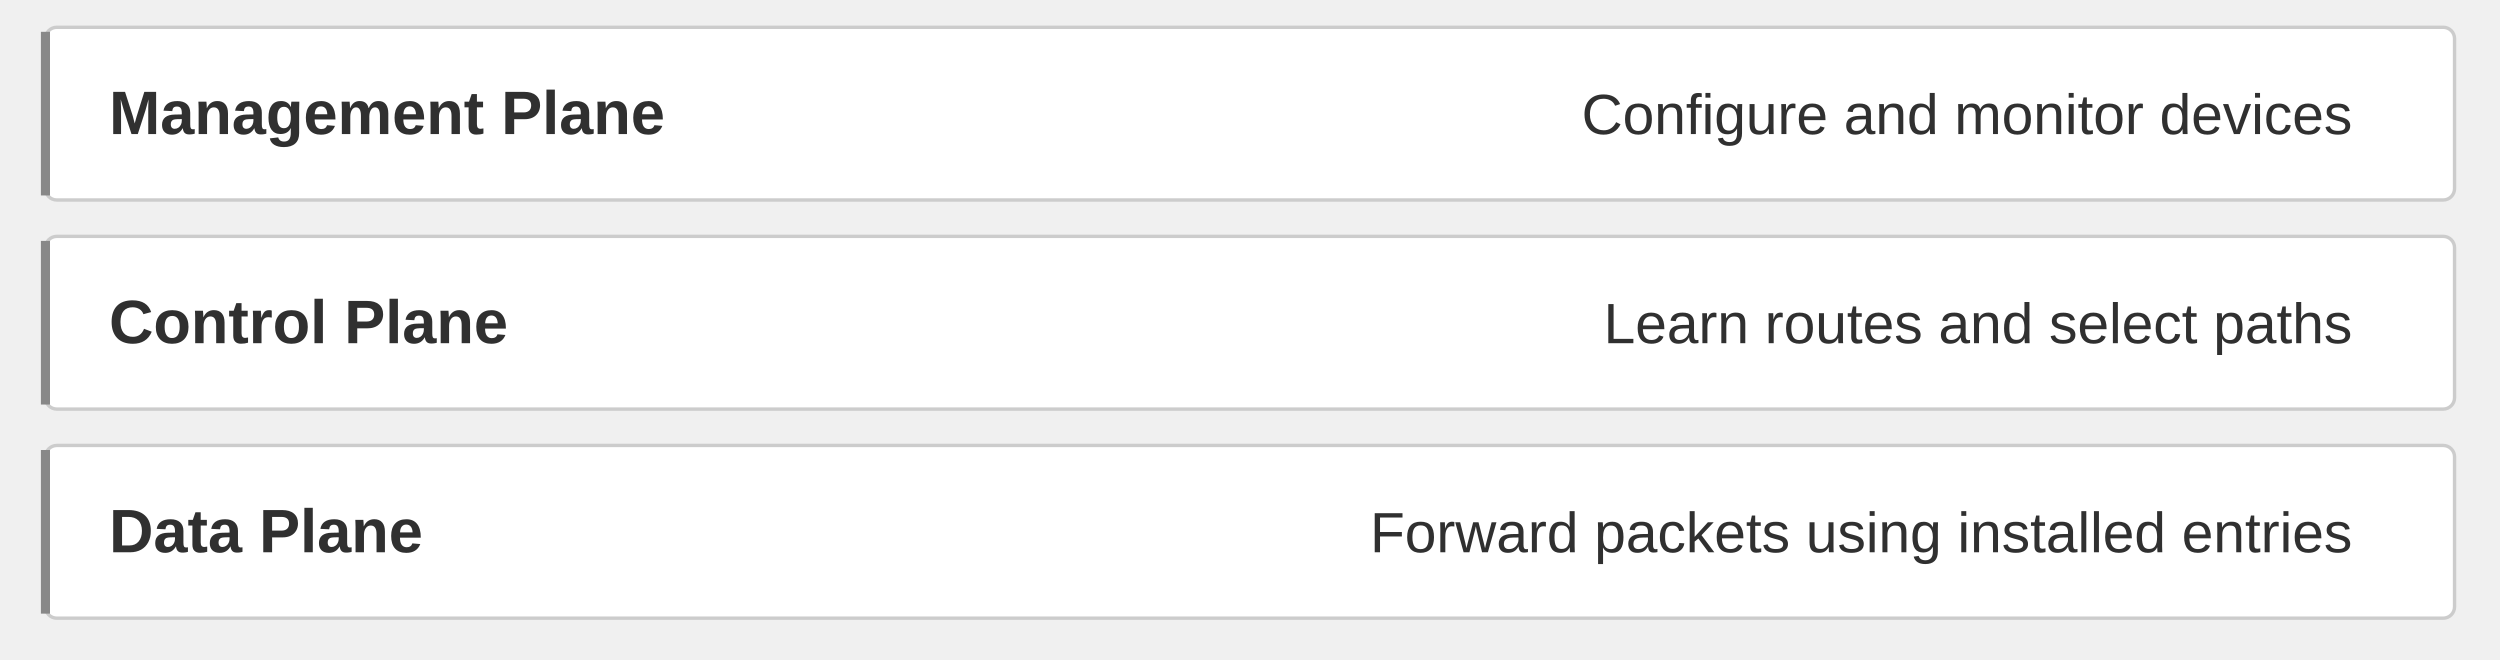
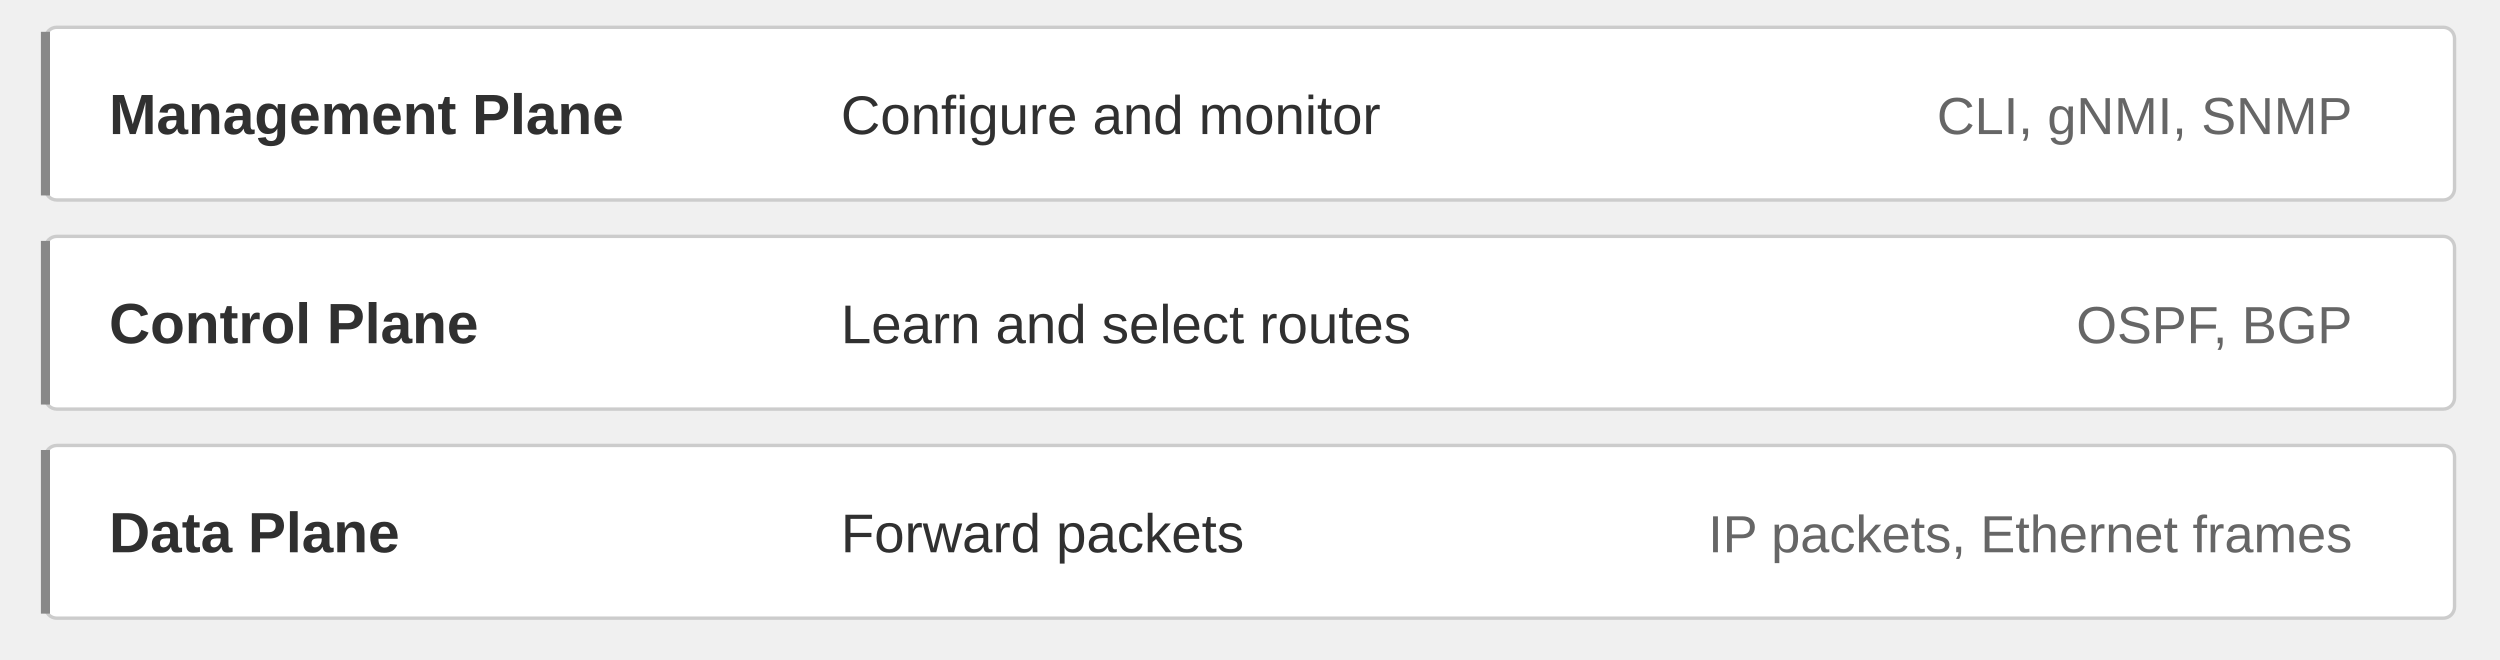
- <svg xmlns="http://www.w3.org/2000/svg" width="1100" height="290" viewBox="0 0 1100 290" role="img" aria-label="three-planes">
+ <svg xmlns="http://www.w3.org/2000/svg" width="1100" height="290" viewBox="0 0 1100 290" role="img" aria-label="Management Plane configures and monitors. Control Plane learns and selects routes. Data Plane forwards packets.">
  <defs>
    <marker id="a" viewBox="0 0 10 10" refX="10" refY="5" markerUnits="userSpaceOnUse" markerWidth="10" markerHeight="10" orient="auto-start-reverse">
      <path d="M0 0L10 5L0 10z" fill="#888888" />
    </marker>
    <marker id="a-grey" viewBox="0 0 10 10" refX="10" refY="5" markerUnits="userSpaceOnUse" markerWidth="10" markerHeight="10" orient="auto-start-reverse">
      <path d="M0 0L10 5L0 10z" fill="#888888" />
    </marker>
  </defs>
  <g font-family="Arial, Liberation Sans, sans-serif">
    <rect x="20" y="12" width="1060" height="76" rx="5" fill="#ffffff" stroke="#cccccc" stroke-width="1.5" />
    <path d="M20,14 L20,86" fill="none" stroke="#888888" stroke-width="4" />
-     <text x="48" y="59" font-size="27" text-anchor="start" font-weight="700" fill="#303030">Management Plane</text>
-     <text x="1035" y="59" font-size="25" text-anchor="end" font-weight="400" fill="#303030">Configure and monitor devices</text>
+     <text x="48" y="59" font-size="25" text-anchor="start" font-weight="700" fill="#303030">Management Plane</text>
+     <text x="370" y="59" font-size="24" text-anchor="start" font-weight="400" fill="#303030">Configure and monitor</text>
+     <text x="1035" y="59" font-size="23" text-anchor="end" font-weight="400" fill="#666666">CLI, gNMI, SNMP</text>
    <rect x="20" y="104" width="1060" height="76" rx="5" fill="#ffffff" stroke="#cccccc" stroke-width="1.5" />
    <path d="M20,106 L20,178" fill="none" stroke="#888888" stroke-width="4" />
-     <text x="48" y="151" font-size="27" text-anchor="start" font-weight="700" fill="#303030">Control Plane</text>
-     <text x="1035" y="151" font-size="25" text-anchor="end" font-weight="400" fill="#303030">Learn routes and select paths</text>
+     <text x="48" y="151" font-size="25" text-anchor="start" font-weight="700" fill="#303030">Control Plane</text>
+     <text x="370" y="151" font-size="24" text-anchor="start" font-weight="400" fill="#303030">Learn and select routes</text>
+     <text x="1035" y="151" font-size="23" text-anchor="end" font-weight="400" fill="#666666">OSPF, BGP</text>
    <rect x="20" y="196" width="1060" height="76" rx="5" fill="#ffffff" stroke="#cccccc" stroke-width="1.5" />
    <path d="M20,198 L20,270" fill="none" stroke="#888888" stroke-width="4" />
-     <text x="48" y="243" font-size="27" text-anchor="start" font-weight="700" fill="#303030">Data Plane</text>
-     <text x="1035" y="243" font-size="25" text-anchor="end" font-weight="400" fill="#303030">Forward packets using installed entries</text>
+     <text x="48" y="243" font-size="25" text-anchor="start" font-weight="700" fill="#303030">Data Plane</text>
+     <text x="370" y="243" font-size="24" text-anchor="start" font-weight="400" fill="#303030">Forward packets</text>
+     <text x="1035" y="243" font-size="23" text-anchor="end" font-weight="400" fill="#666666">IP packets, Ethernet frames</text>
  </g>
</svg>
